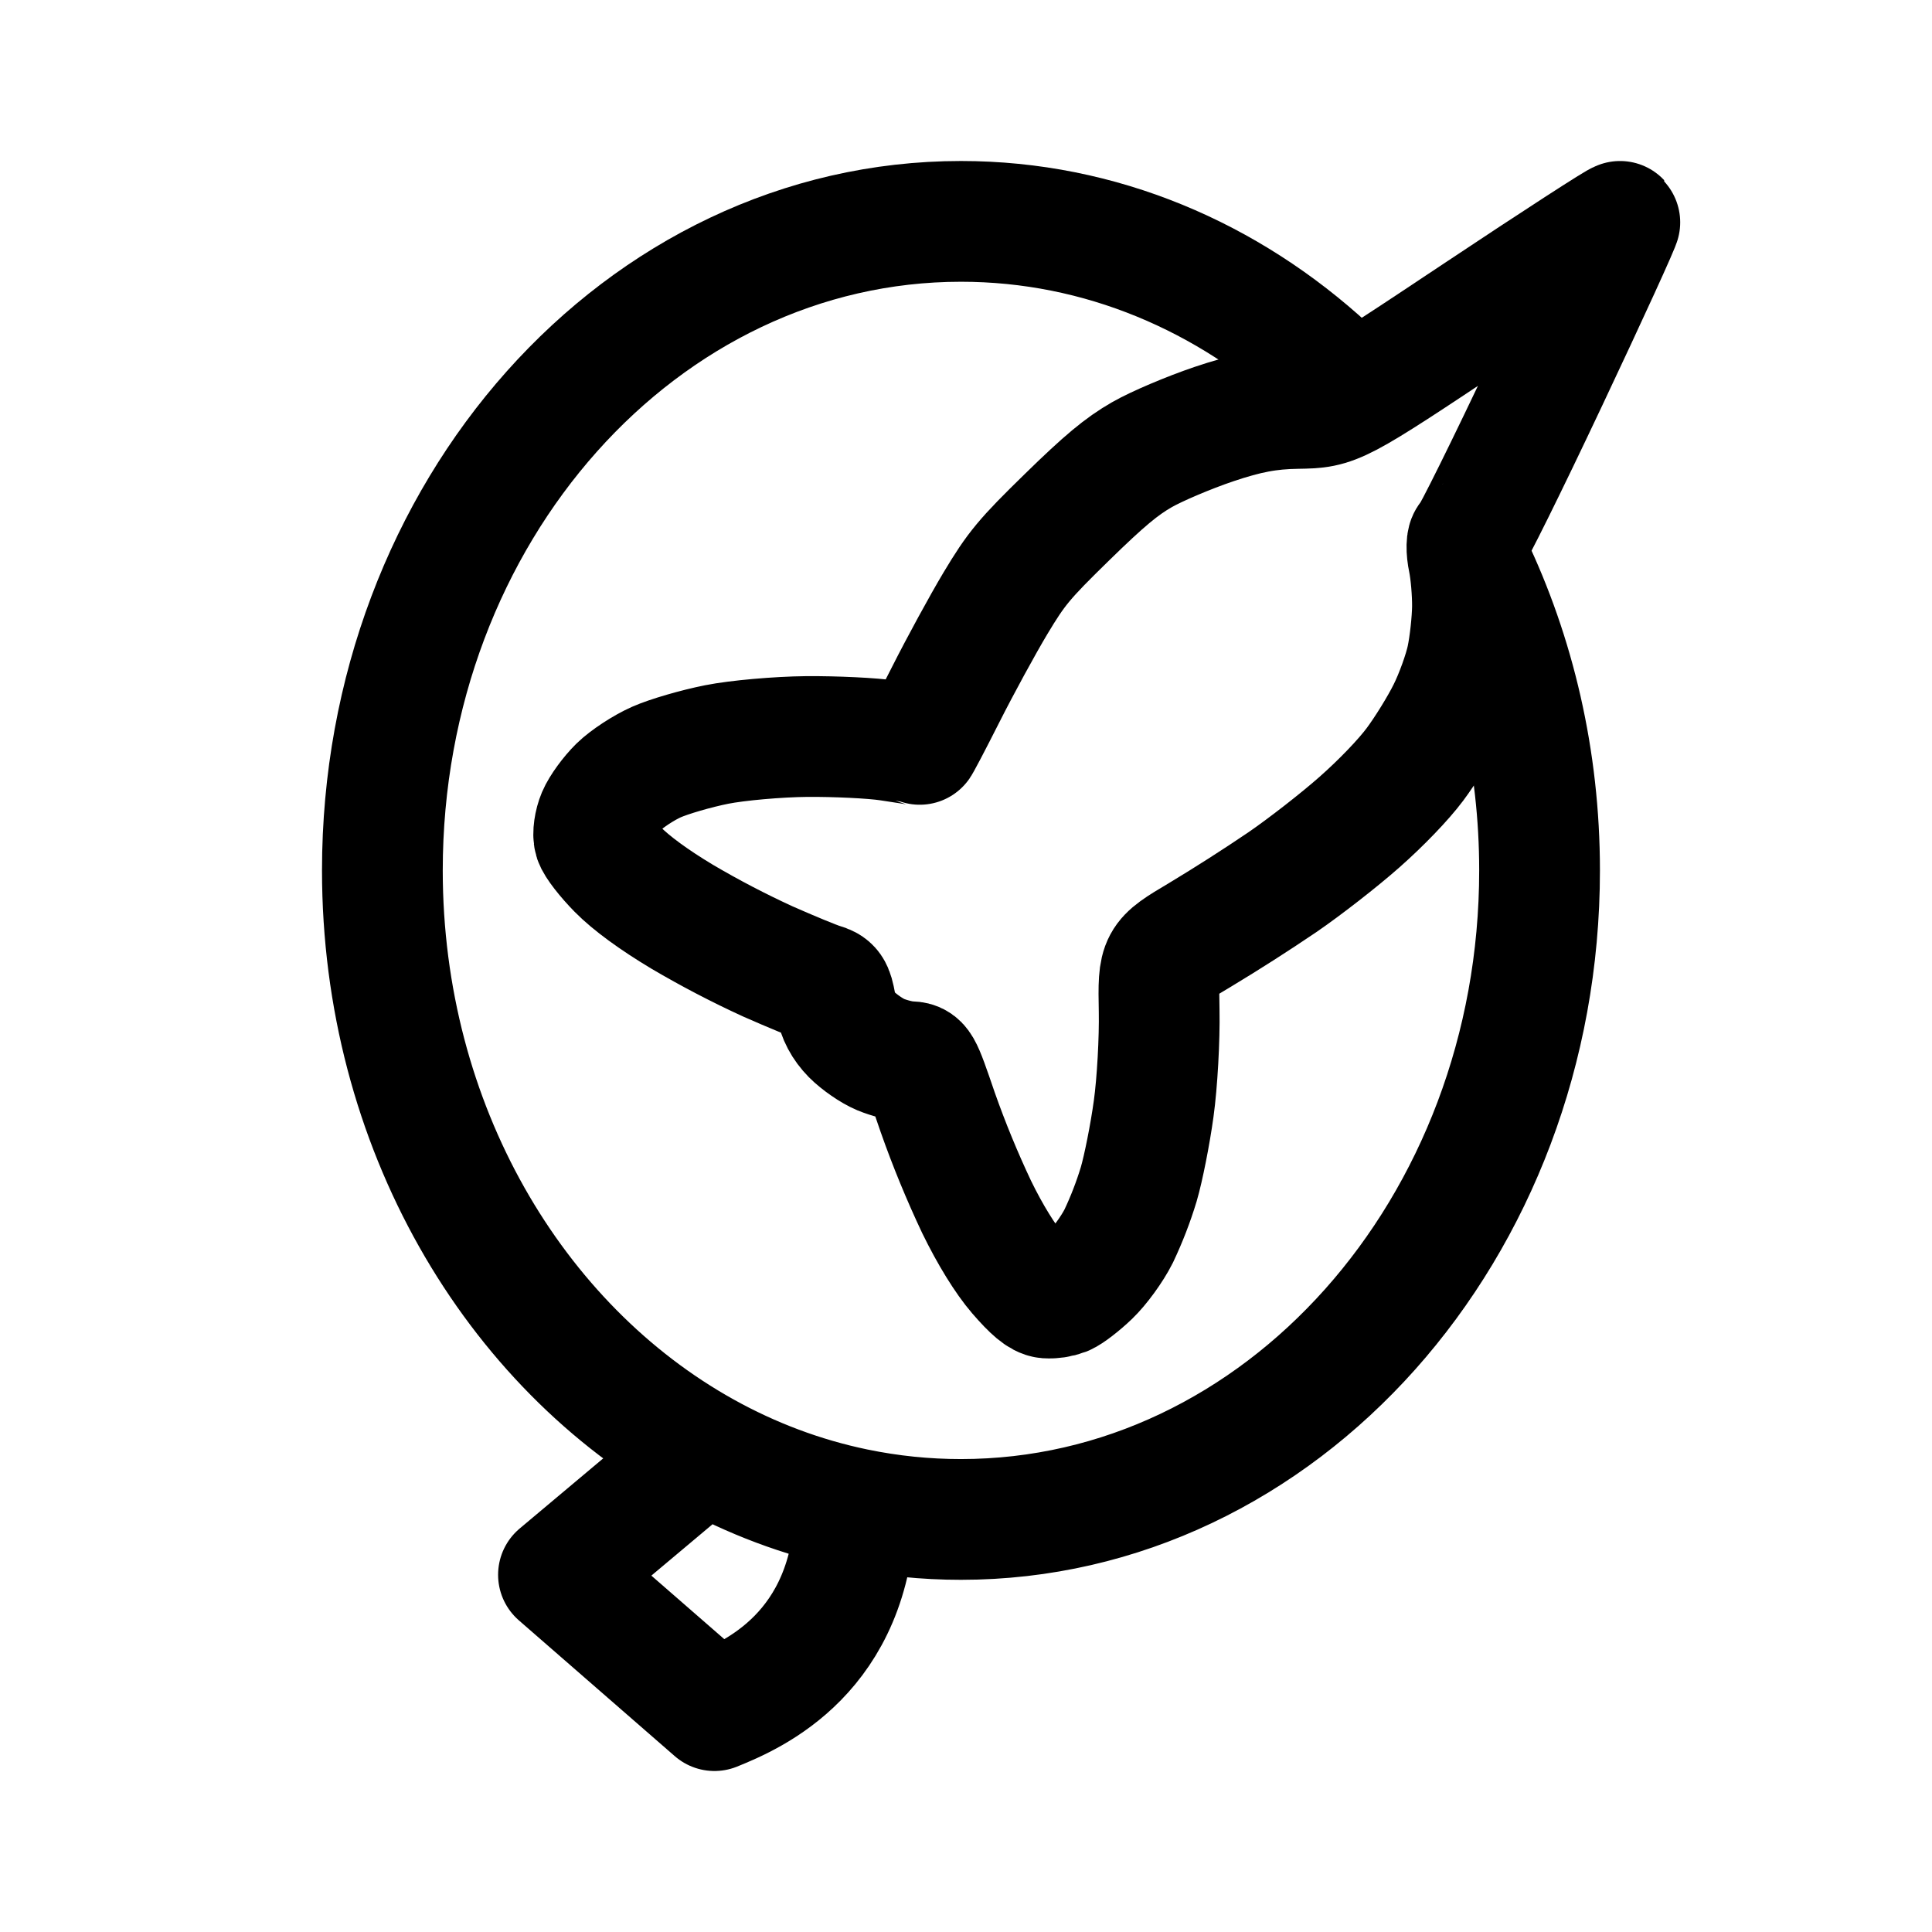
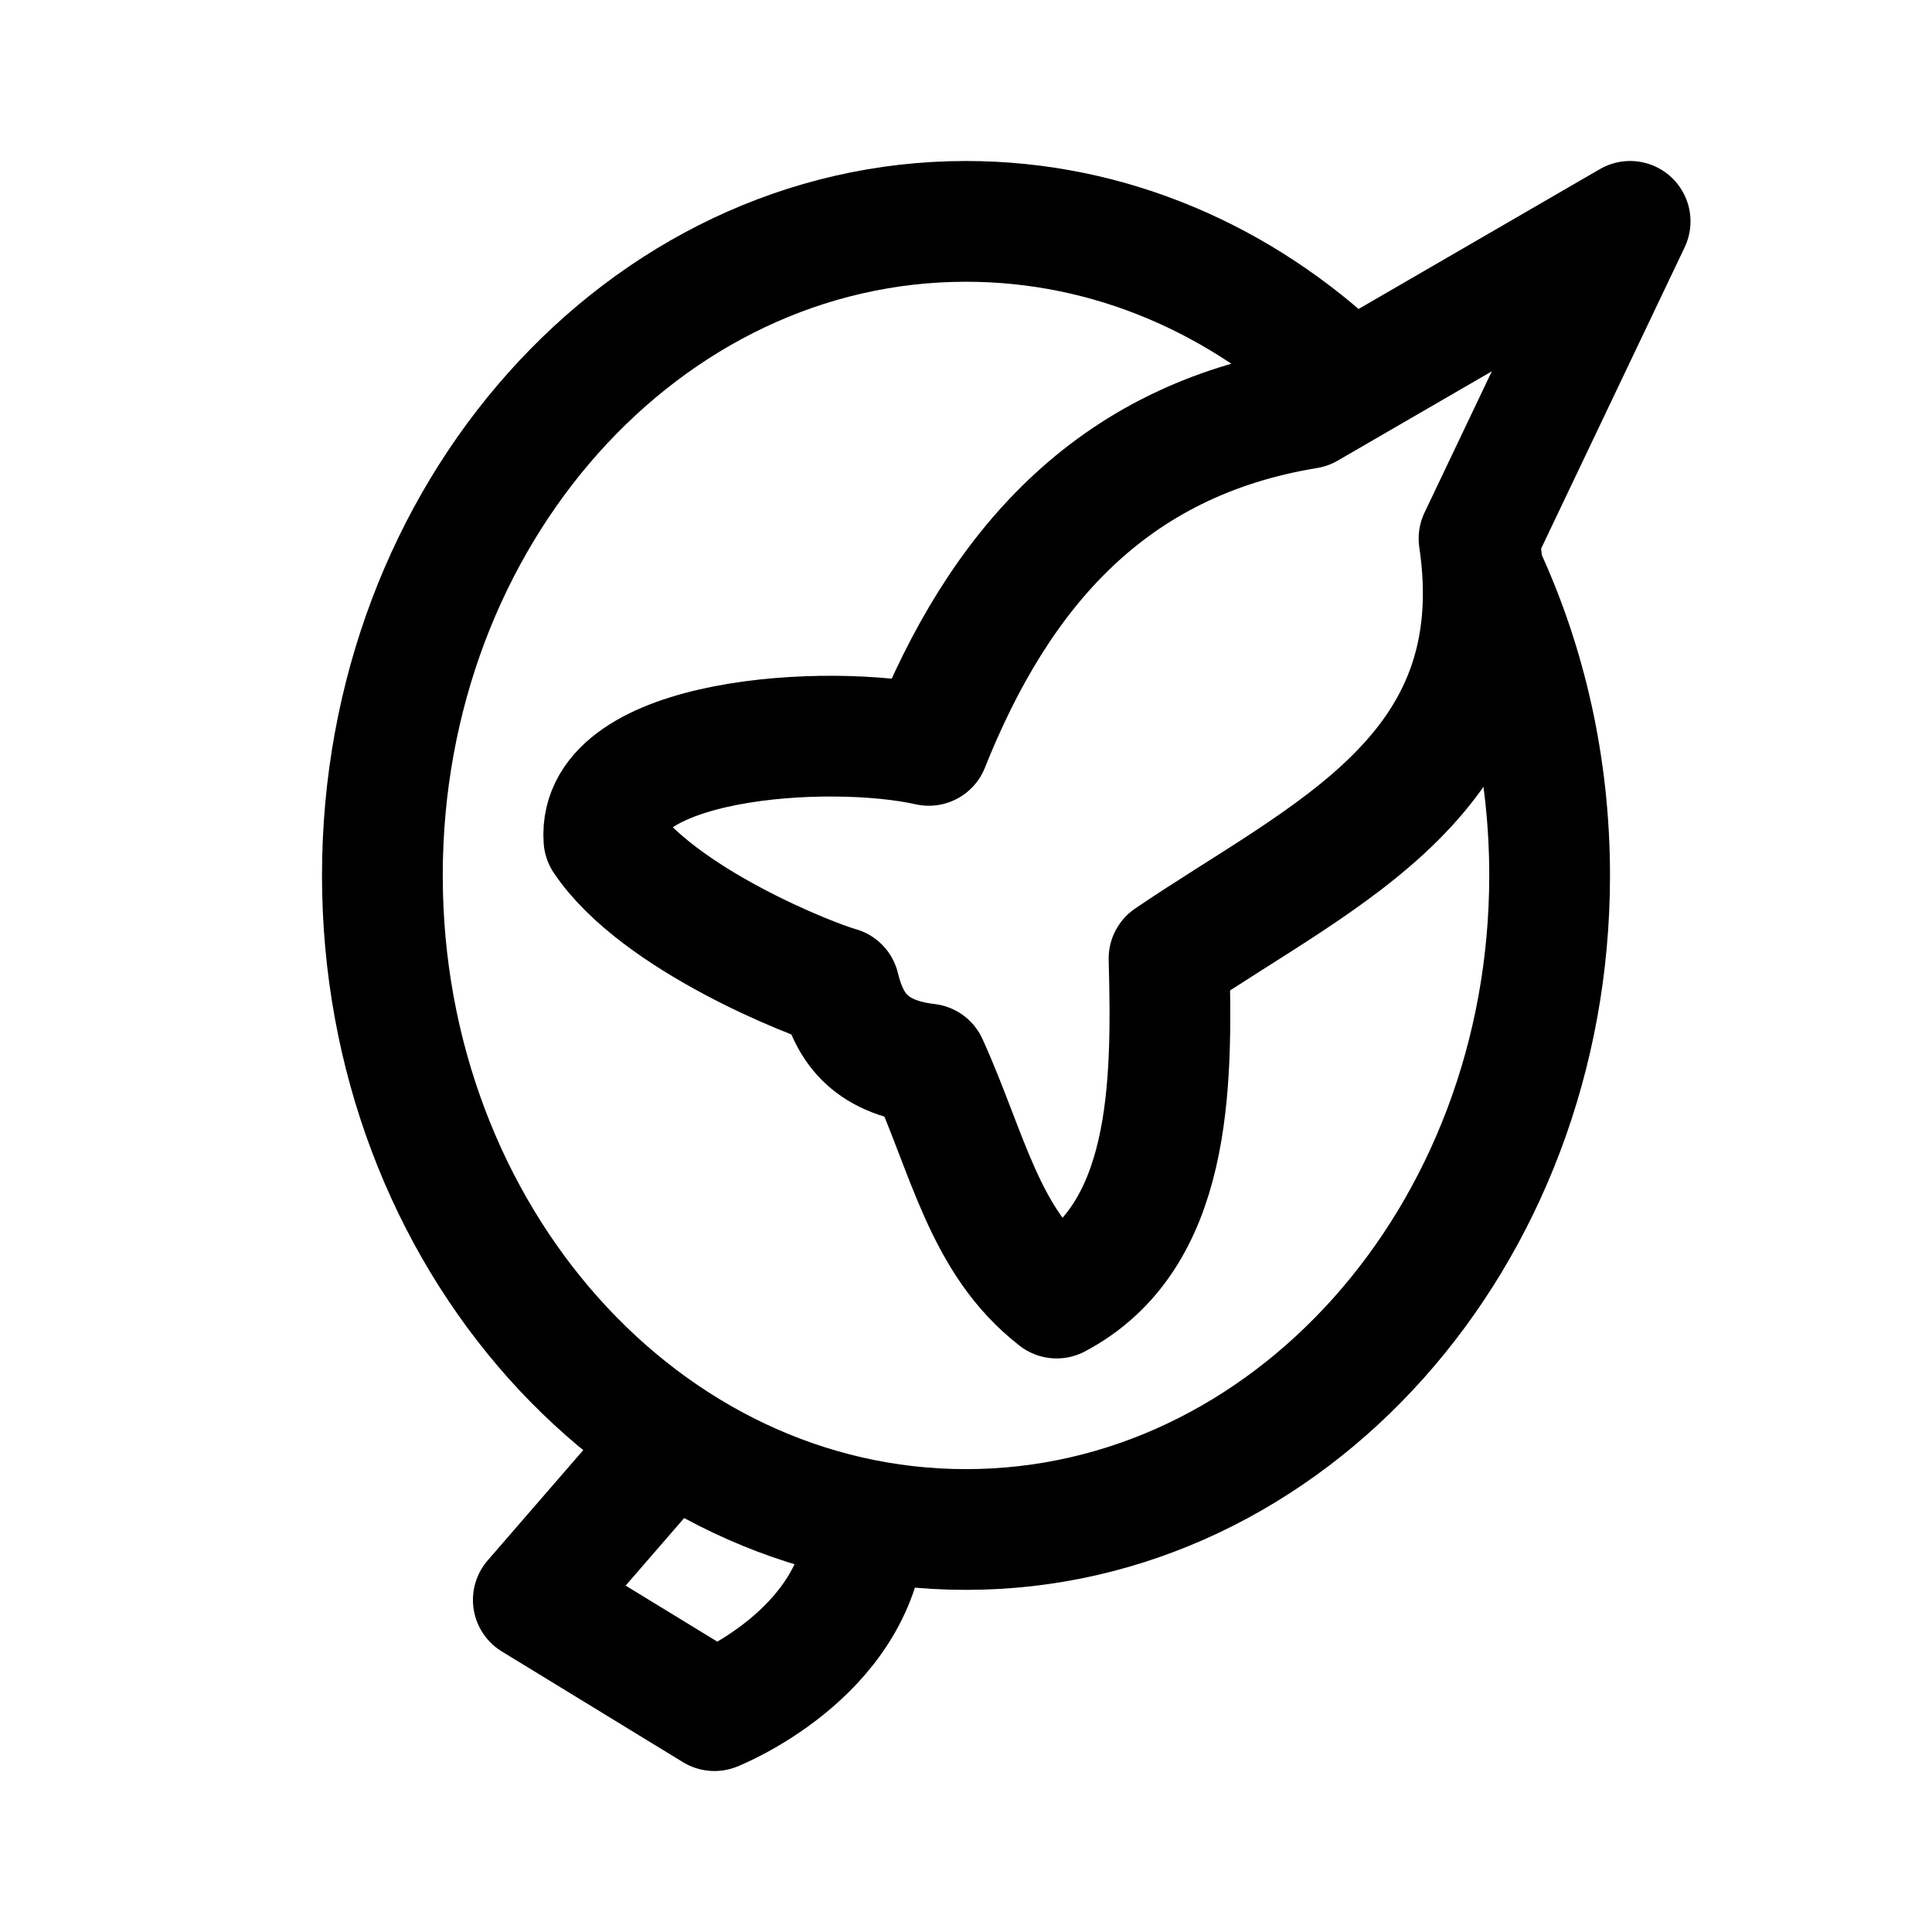
- <svg xmlns="http://www.w3.org/2000/svg" width="192" height="192" fill="none" viewBox="0 0 192 192">
-   <path stroke="#000" stroke-width="12" d="M160.998 22.001c-.082-.09-6.468 4.043-14.181 9.181-14.035 9.344-14.035 9.344-17.883 9.407-2.865.043-4.992.445-8.327 1.569-2.467.837-5.67 2.193-7.12 3.026-2.022 1.156-3.754 2.599-7.433 6.196-4.286 4.181-5.05 5.109-7.137 8.588-1.285 2.15-3.496 6.209-4.915 9.021-1.424 2.818-2.62 5.101-2.67 5.082-.05-.026-1.41-.24-3.028-.481-1.618-.24-5.28-.417-8.145-.395-2.865.028-6.88.384-8.933.792s-4.752 1.195-5.992 1.744-2.93 1.653-3.752 2.456c-.823.809-1.768 2.101-2.096 2.88-.33.779-.477 1.829-.328 2.336.144.503 1.198 1.86 2.328 3.005 1.335 1.354 3.592 3.007 6.396 4.689a94 94 0 0 0 8.532 4.452c2.311 1.02 4.698 2.005 5.308 2.183.985.289 1.147.517 1.428 2.057.212 1.172.735 2.159 1.606 3.048.715.719 1.995 1.605 2.847 1.961.86.358 2.102.674 2.77.7 1.208.051 1.208.051 2.924 5.064a99 99 0 0 0 3.854 9.373c1.351 2.775 2.854 5.206 4.115 6.673 1.427 1.649 2.236 2.325 2.867 2.385a4.3 4.3 0 0 0 1.736-.259c.471-.193 1.62-1.076 2.552-1.967.953-.915 2.198-2.623 2.852-3.92a37.4 37.4 0 0 0 1.994-5.161c.46-1.568 1.134-4.952 1.483-7.504.356-2.563.599-6.939.545-9.731-.095-5.078-.09-5.078 4.052-7.54a186 186 0 0 0 8.184-5.232c2.222-1.522 5.67-4.208 7.662-5.97 2.171-1.914 4.38-4.214 5.516-5.736 1.045-1.396 2.515-3.771 3.26-5.278.754-1.506 1.607-3.867 1.901-5.255s.543-3.69.561-5.125c.014-1.43-.164-3.491-.391-4.585-.232-1.087-.207-2.08.05-2.21.263-.126 3.782-7.233 7.818-15.79 4.042-8.563 7.279-15.64 7.19-15.729Z" />
-   <path stroke="#000" stroke-linecap="round" stroke-linejoin="round" stroke-width="12" d="M70 144.326C51.037 133.784 38 111.85 38 86.5 38 50.878 63.744 22 95.5 22c13.858 0 26.572 5.5 36.5 14.659M70 144.326 55.5 156.5 71 170c3.833-1.549 13.6-5.731 14-20.073m-15-5.601c4.675 2.6 9.71 4.506 15 5.601m0 0A51.7 51.7 0 0 0 95.5 151c31.756 0 57.5-28.878 57.5-64.5 0-11.033-2.469-21.419-6.822-30.5" />
+ <svg xmlns="http://www.w3.org/2000/svg" width="192" height="192" fill="none">
+   <path d="M133.5 37.412C123.389 27.799 110.299 22 96 22c-32.032 0-58 29.102-58 65 0 35.899 25.968 65 58 65 32.033 0 58-29.101 58-65 0-10.821-2.36-21.025-6.534-30" stroke="#000" stroke-width="12" stroke-linecap="round" stroke-linejoin="round" />
+   <path d="m66 144-13 15 18 11.002S85 164.5 86 152m76-130-32.077 18.59c-19.585 3.21-30.656 16.029-37.618 33.484-9.946-2.235-33.015-.84-32.288 9.328C65.395 91.39 80.8 97.41 83.4 98.108c.919 3.77 2.828 6.935 8.776 7.63 4.043 8.895 5.62 17.666 12.835 23.262 11.42-6.042 11.506-20.954 11.167-33.746 15.277-10.4 34.296-18.18 30.807-41.733L162 22Z" stroke="#000" stroke-width="12" stroke-linecap="round" stroke-linejoin="round" />
</svg>
